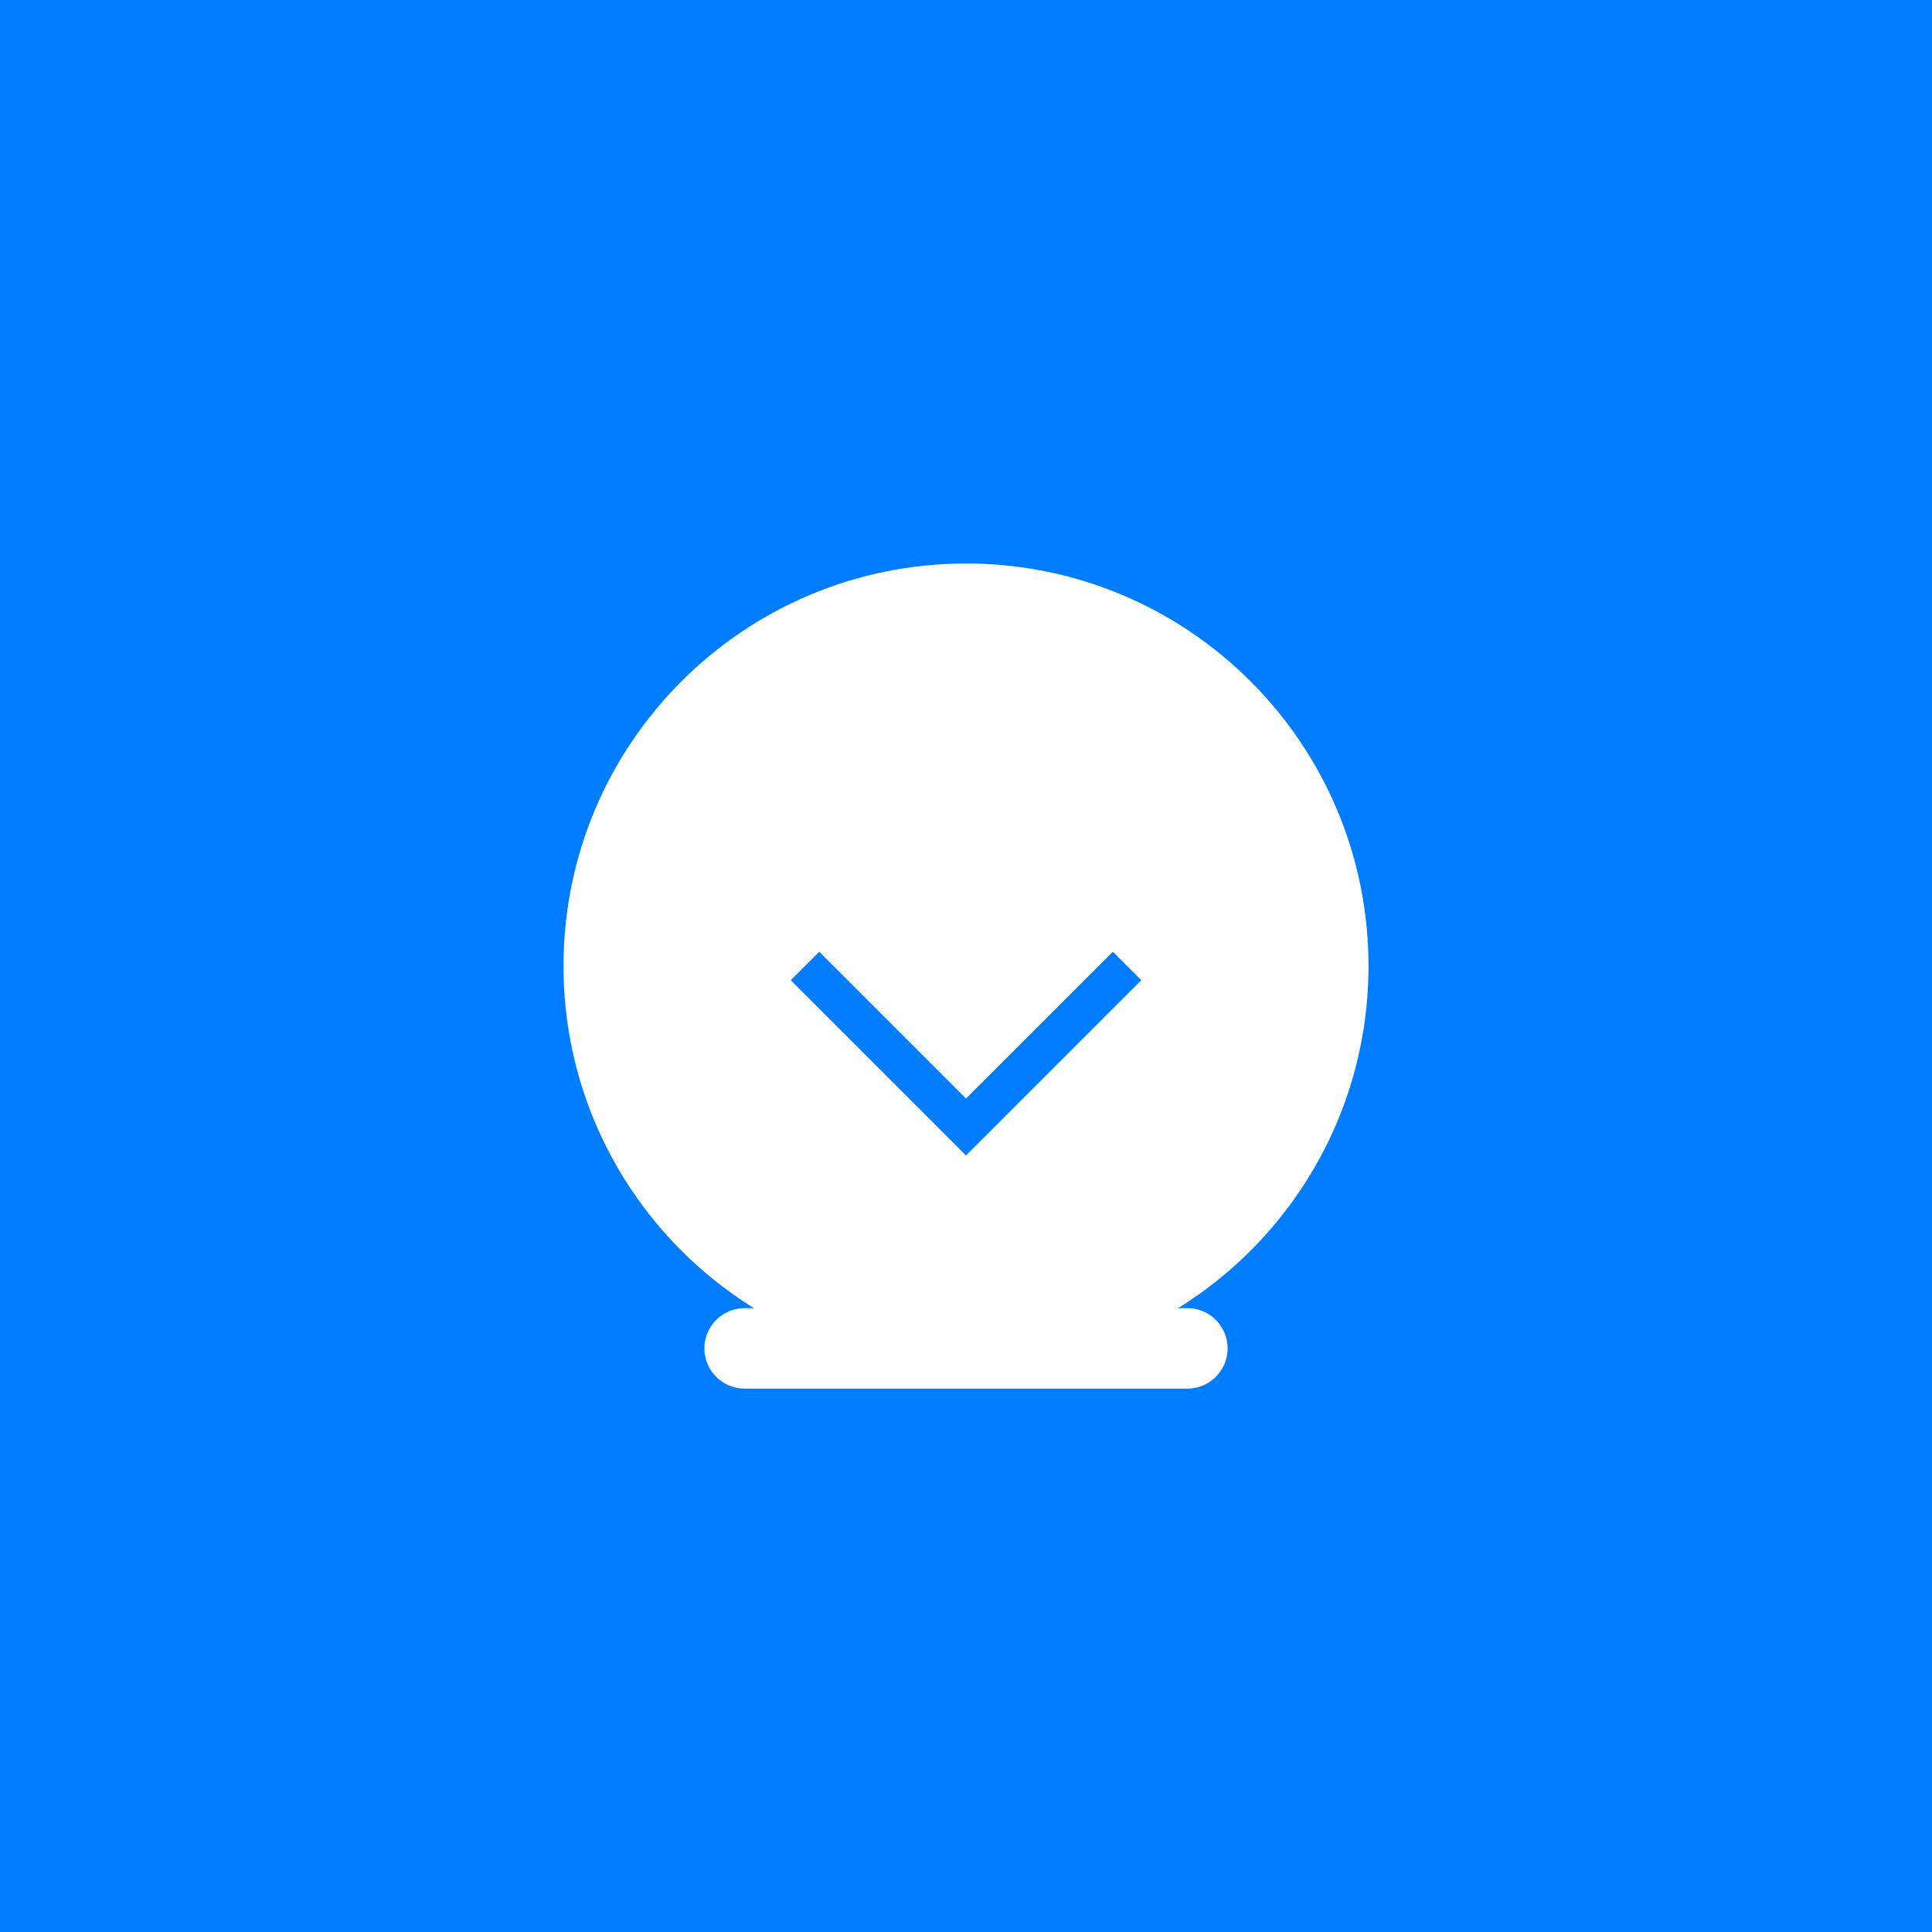
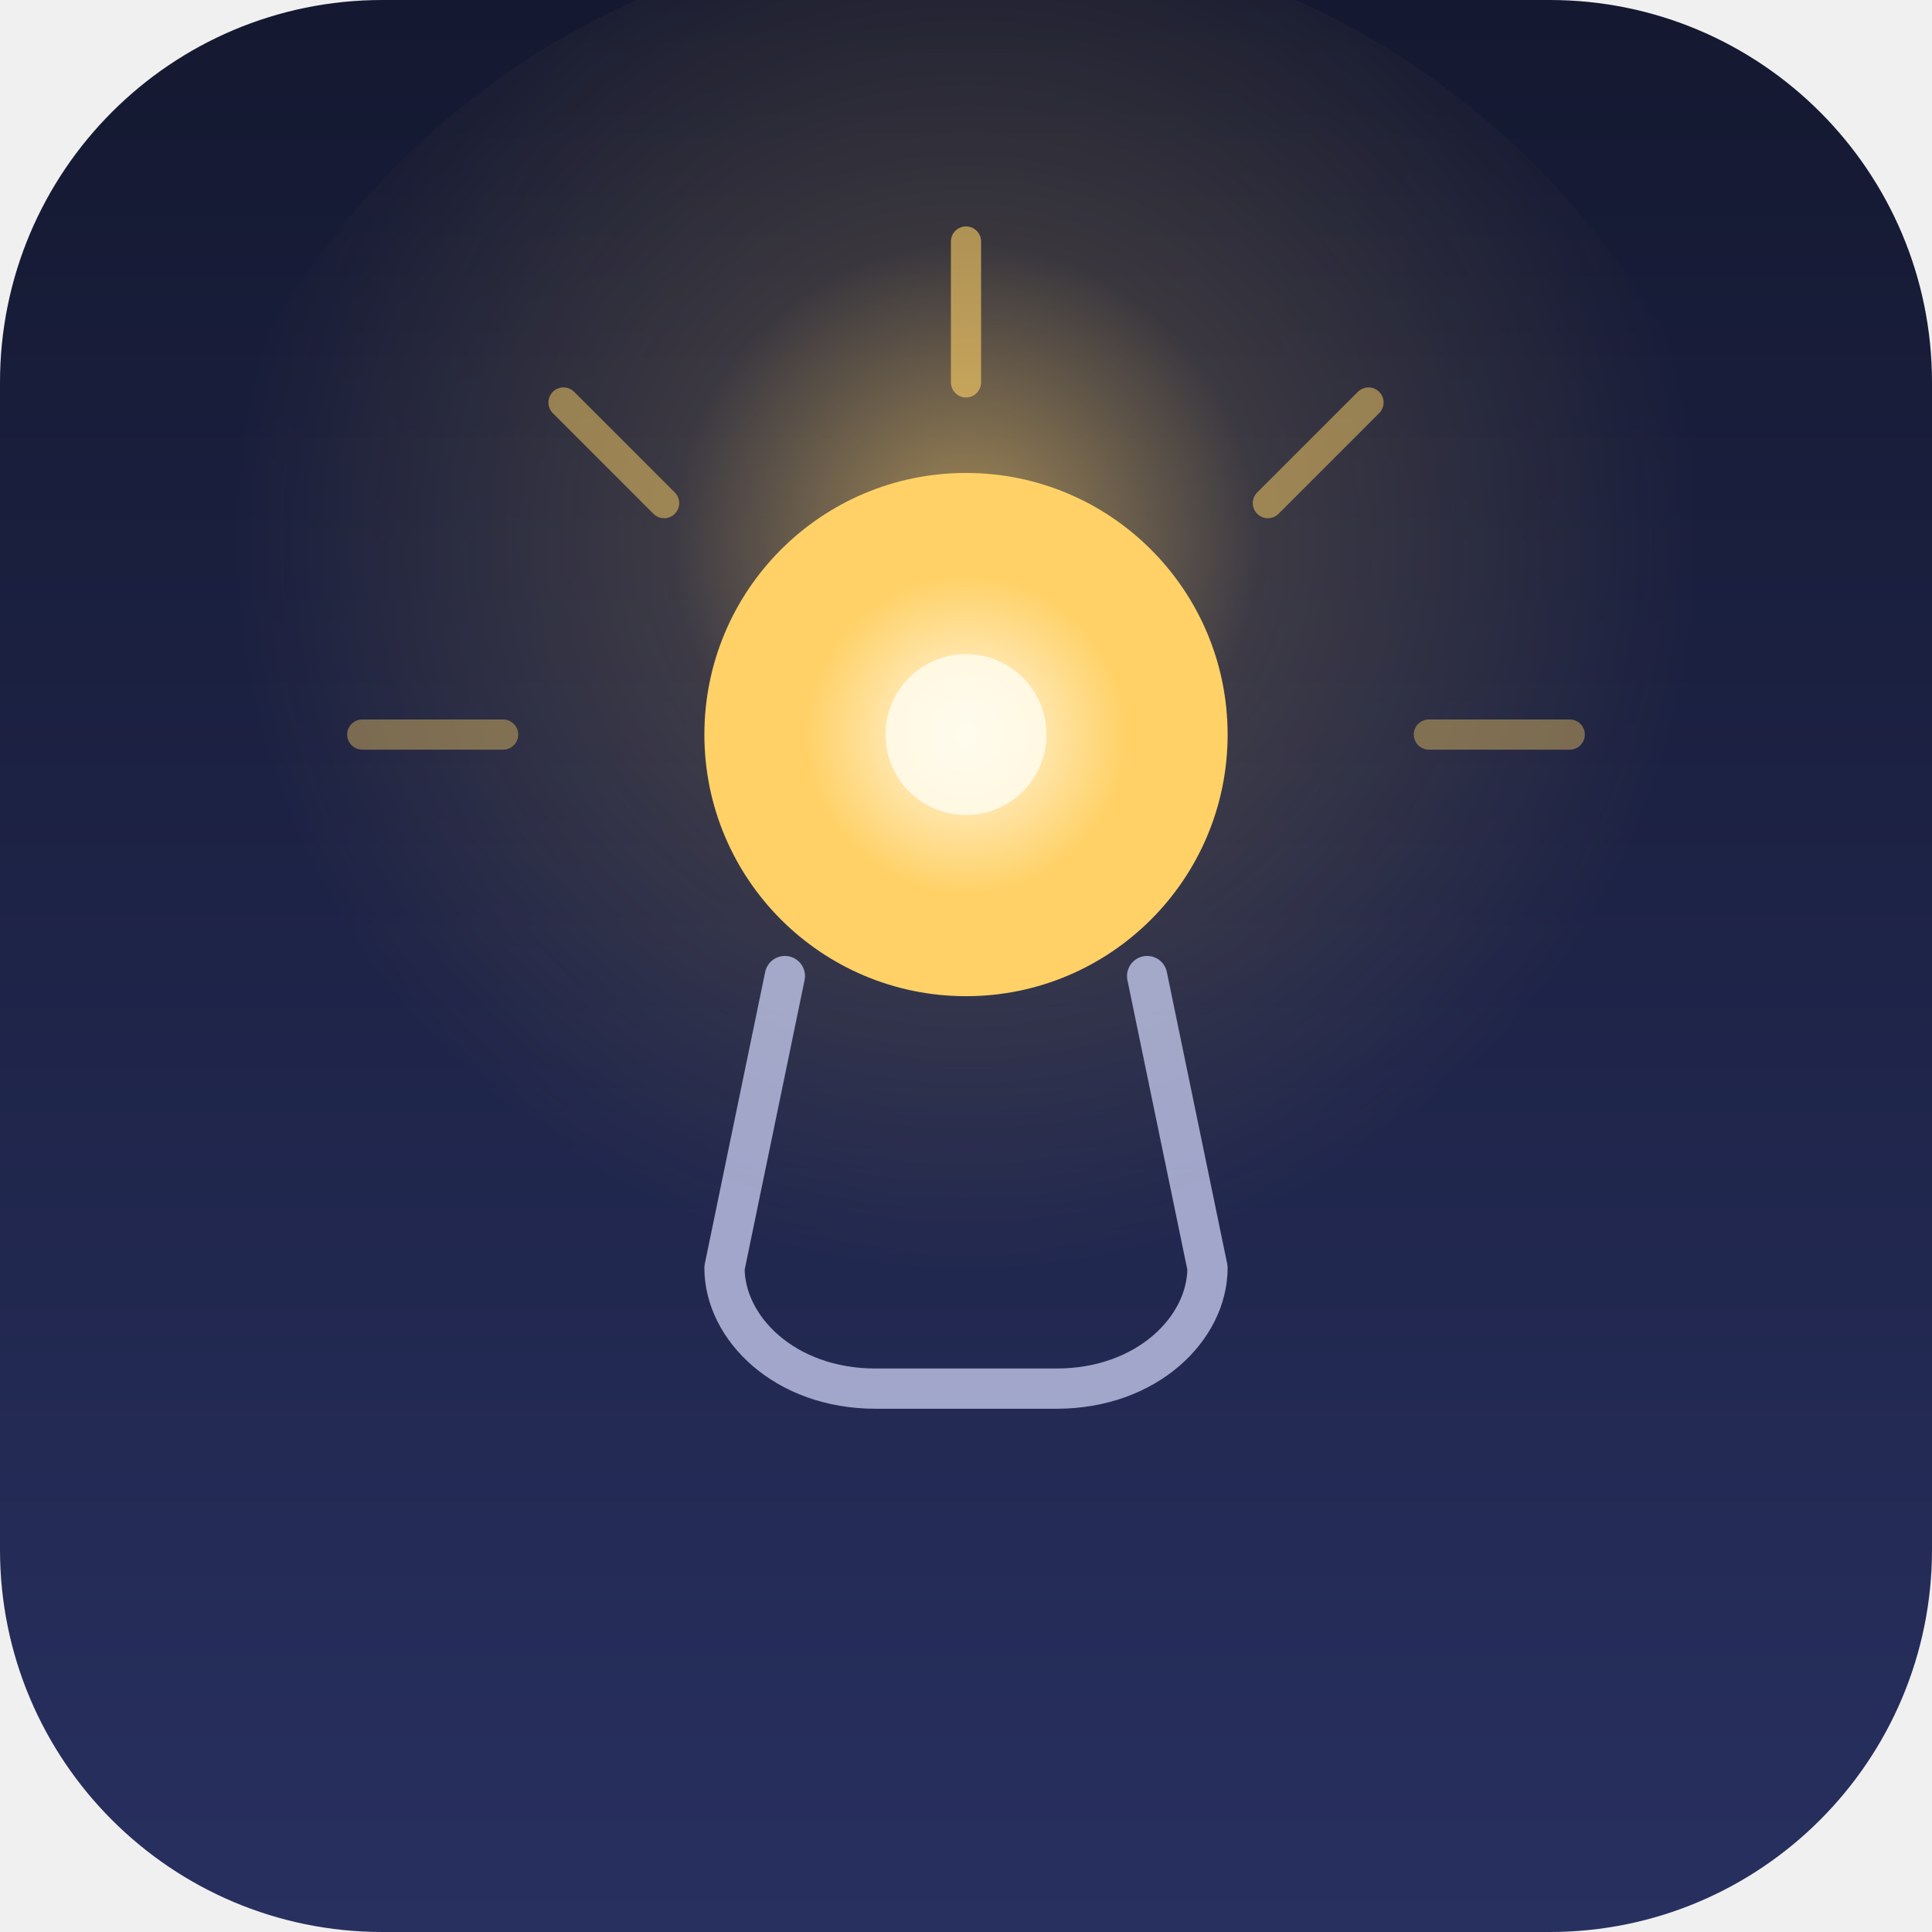
<svg xmlns="http://www.w3.org/2000/svg" width="192" height="192" viewBox="0 0 192 192">
-   <rect width="192" height="192" fill="#007DFF" />
-   <circle cx="96" cy="96" r="40" fill="#FFFFFF" />
-   <path d="M80 96 L96 112 L112 96" stroke="#007DFF" stroke-width="4" fill="none" />
-   <rect x="70" y="130" width="52" height="8" rx="4" fill="#FFFFFF" />
+   <defs>
+     <radialGradient id="glow" cx="50%" cy="38%" r="45%">
+       <stop offset="0%" stop-color="#ffd166" stop-opacity="0.6" />
+       <stop offset="40%" stop-color="#ffd166" stop-opacity="0.15" />
+       <stop offset="100%" stop-color="#ffd166" stop-opacity="0" />
+     </radialGradient>
+     <linearGradient id="bg" x1="0" y1="0" x2="0" y2="1">
+       <stop offset="0%" stop-color="#141830" />
+       <stop offset="50%" stop-color="#1e2448" />
+       <stop offset="100%" stop-color="#283060" />
+     </linearGradient>
+     <radialGradient id="core" cx="50%" cy="50%" r="50%">
+       <stop offset="0%" stop-color="#fff8e8" />
+       <stop offset="100%" stop-color="#ffd166" />
+     </radialGradient>
+   </defs>
+   <rect width="192" height="192" rx="38" fill="url(#bg)" />
+   <circle cx="96" cy="73" r="80" fill="url(#glow)" />
+   <circle cx="96" cy="73" r="26" fill="#ffd166" />
+   <circle cx="96" cy="73" r="16" fill="url(#core)" />
+   <circle cx="96" cy="73" r="8" fill="#fffcf0" opacity="0.8" />
+   <line x1="96" y1="38" x2="96" y2="24" stroke="#ffd166" stroke-width="3" stroke-linecap="round" opacity="0.6" />
+   <line x1="126" y1="50" x2="136" y2="40" stroke="#ffd166" stroke-width="3" stroke-linecap="round" opacity="0.5" />
+   <line x1="66" y1="50" x2="56" y2="40" stroke="#ffd166" stroke-width="3" stroke-linecap="round" opacity="0.5" />
+   <line x1="142" y1="73" x2="156" y2="73" stroke="#ffd166" stroke-width="3" stroke-linecap="round" opacity="0.4" />
+   <line x1="50" y1="73" x2="36" y2="73" stroke="#ffd166" stroke-width="3" stroke-linecap="round" opacity="0.4" />
+   <path d="M78 97 L72 126 C72 132 78 138 87 138 L105 138 C114 138 120 132 120 126 L114 97" fill="none" stroke="#c0c6e9" stroke-width="4" stroke-linecap="round" stroke-linejoin="round" opacity="0.8" />
</svg>
